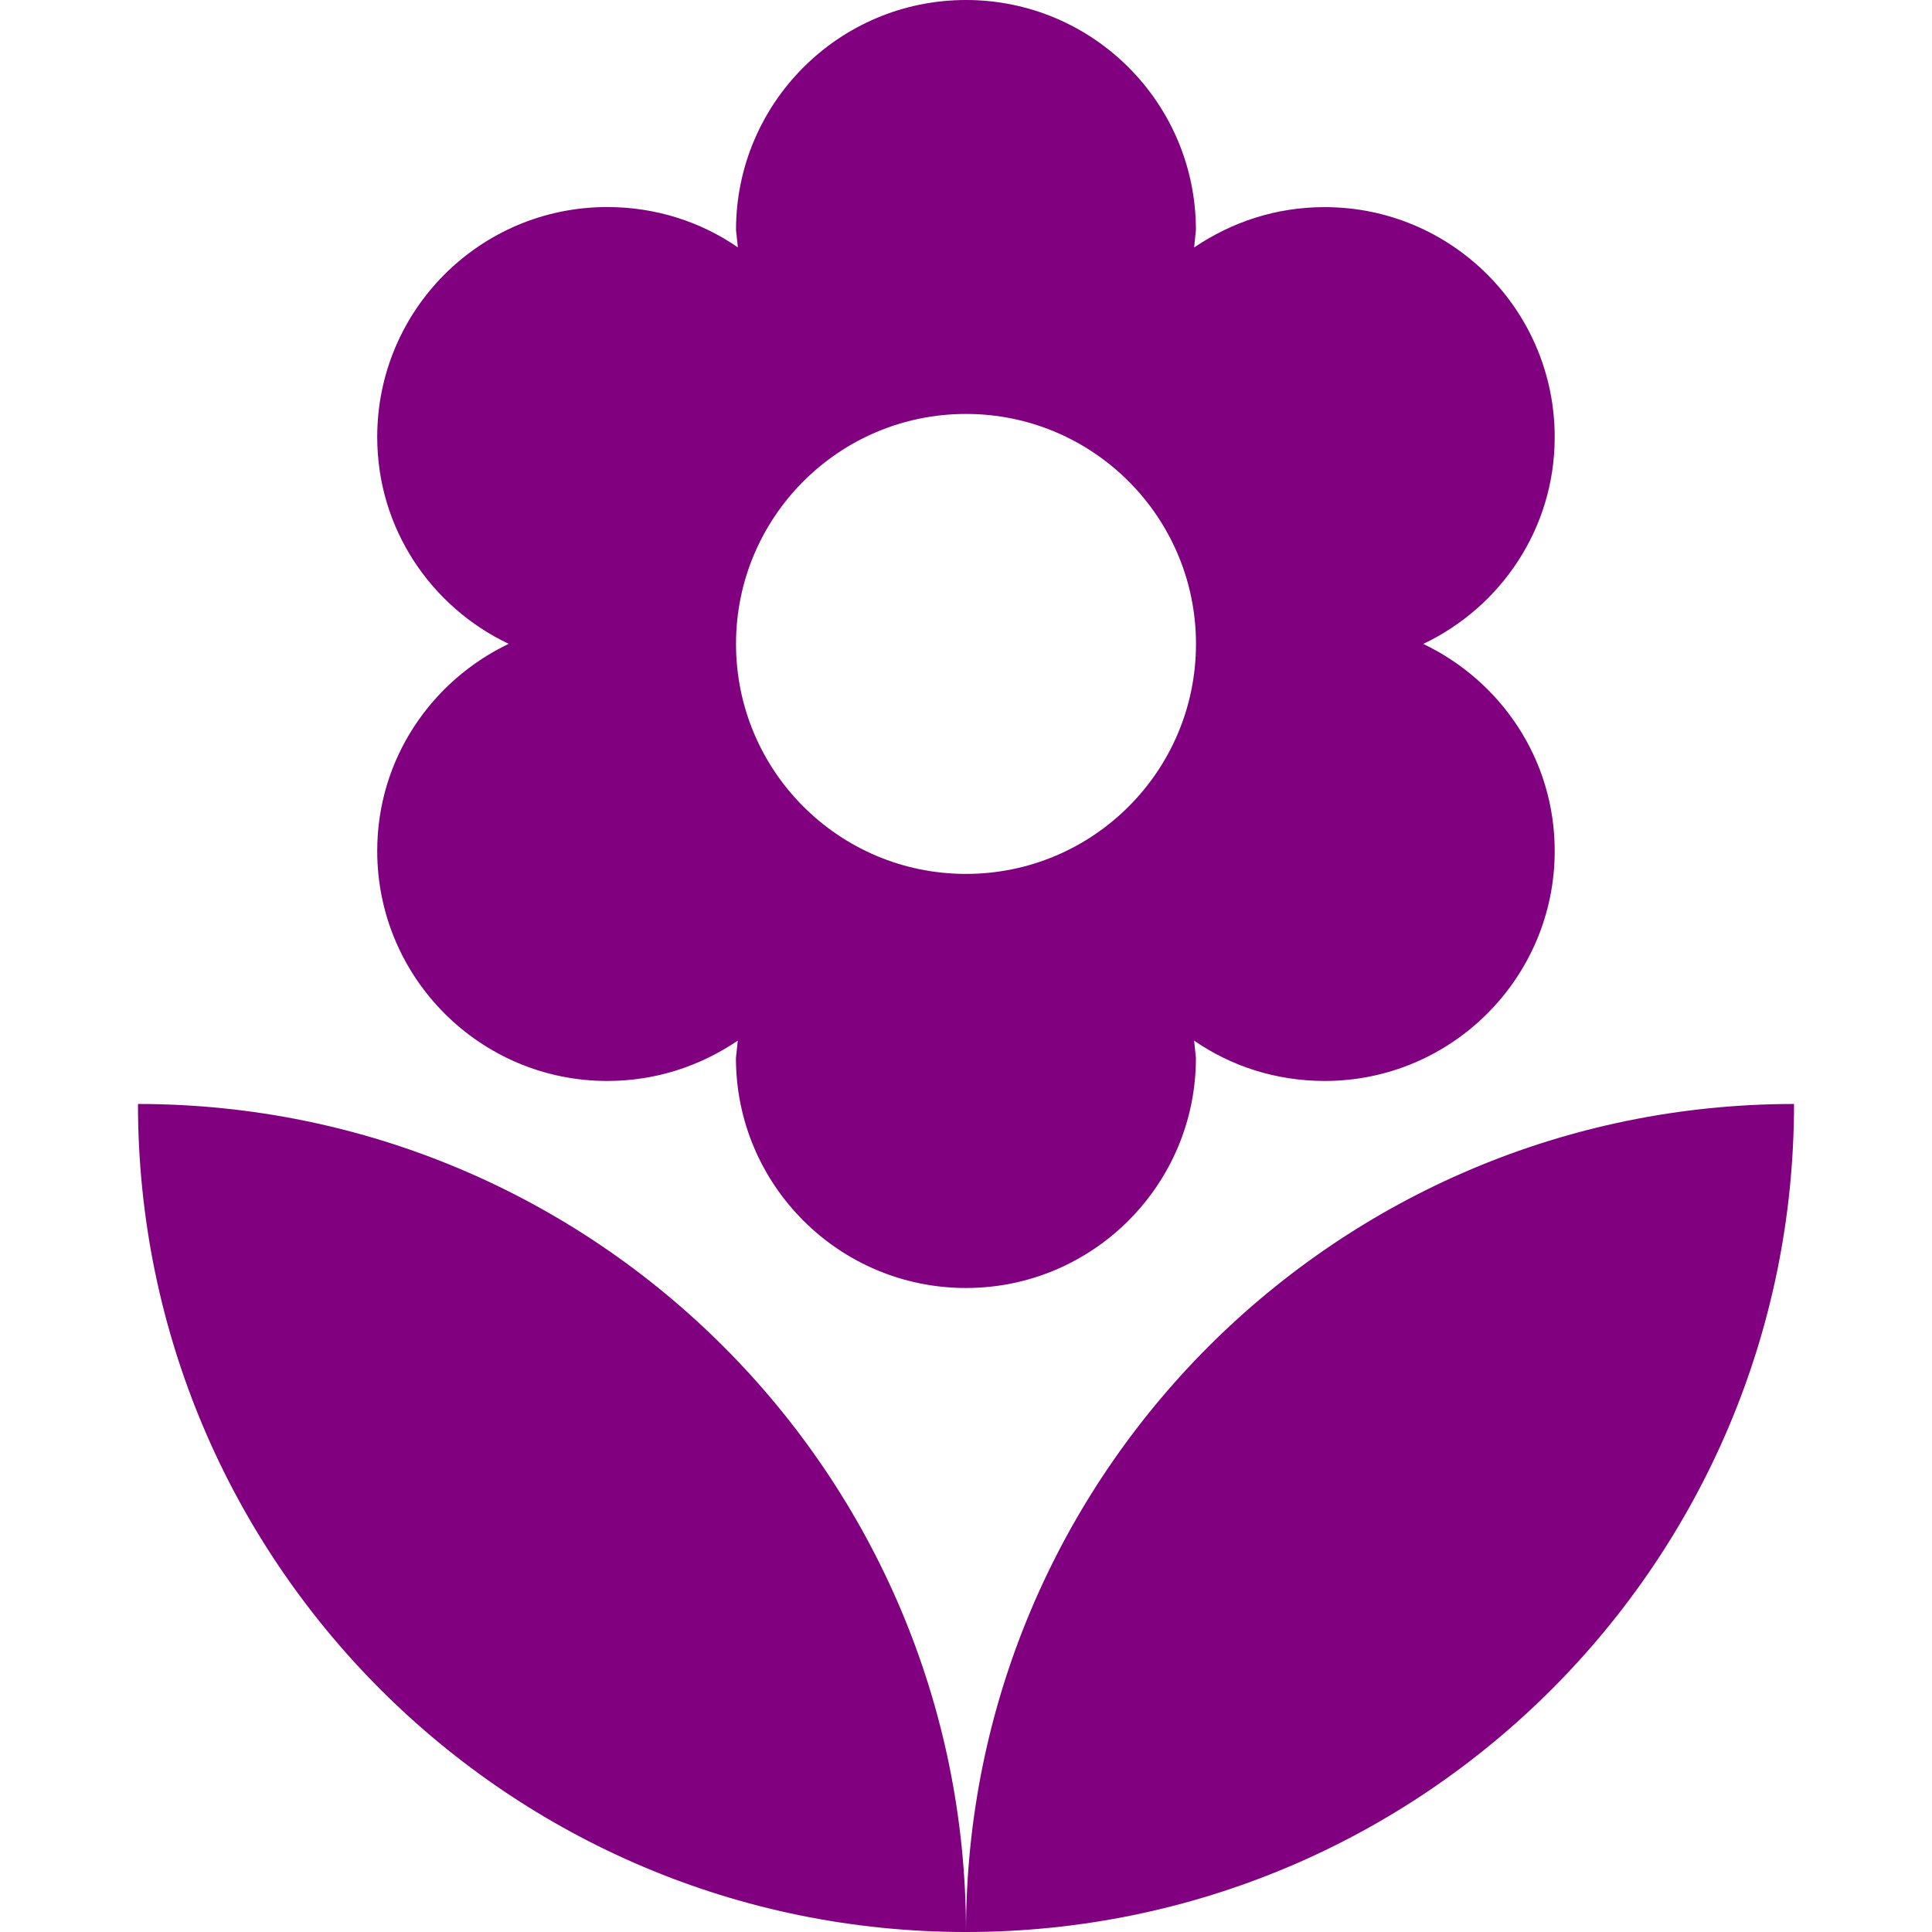
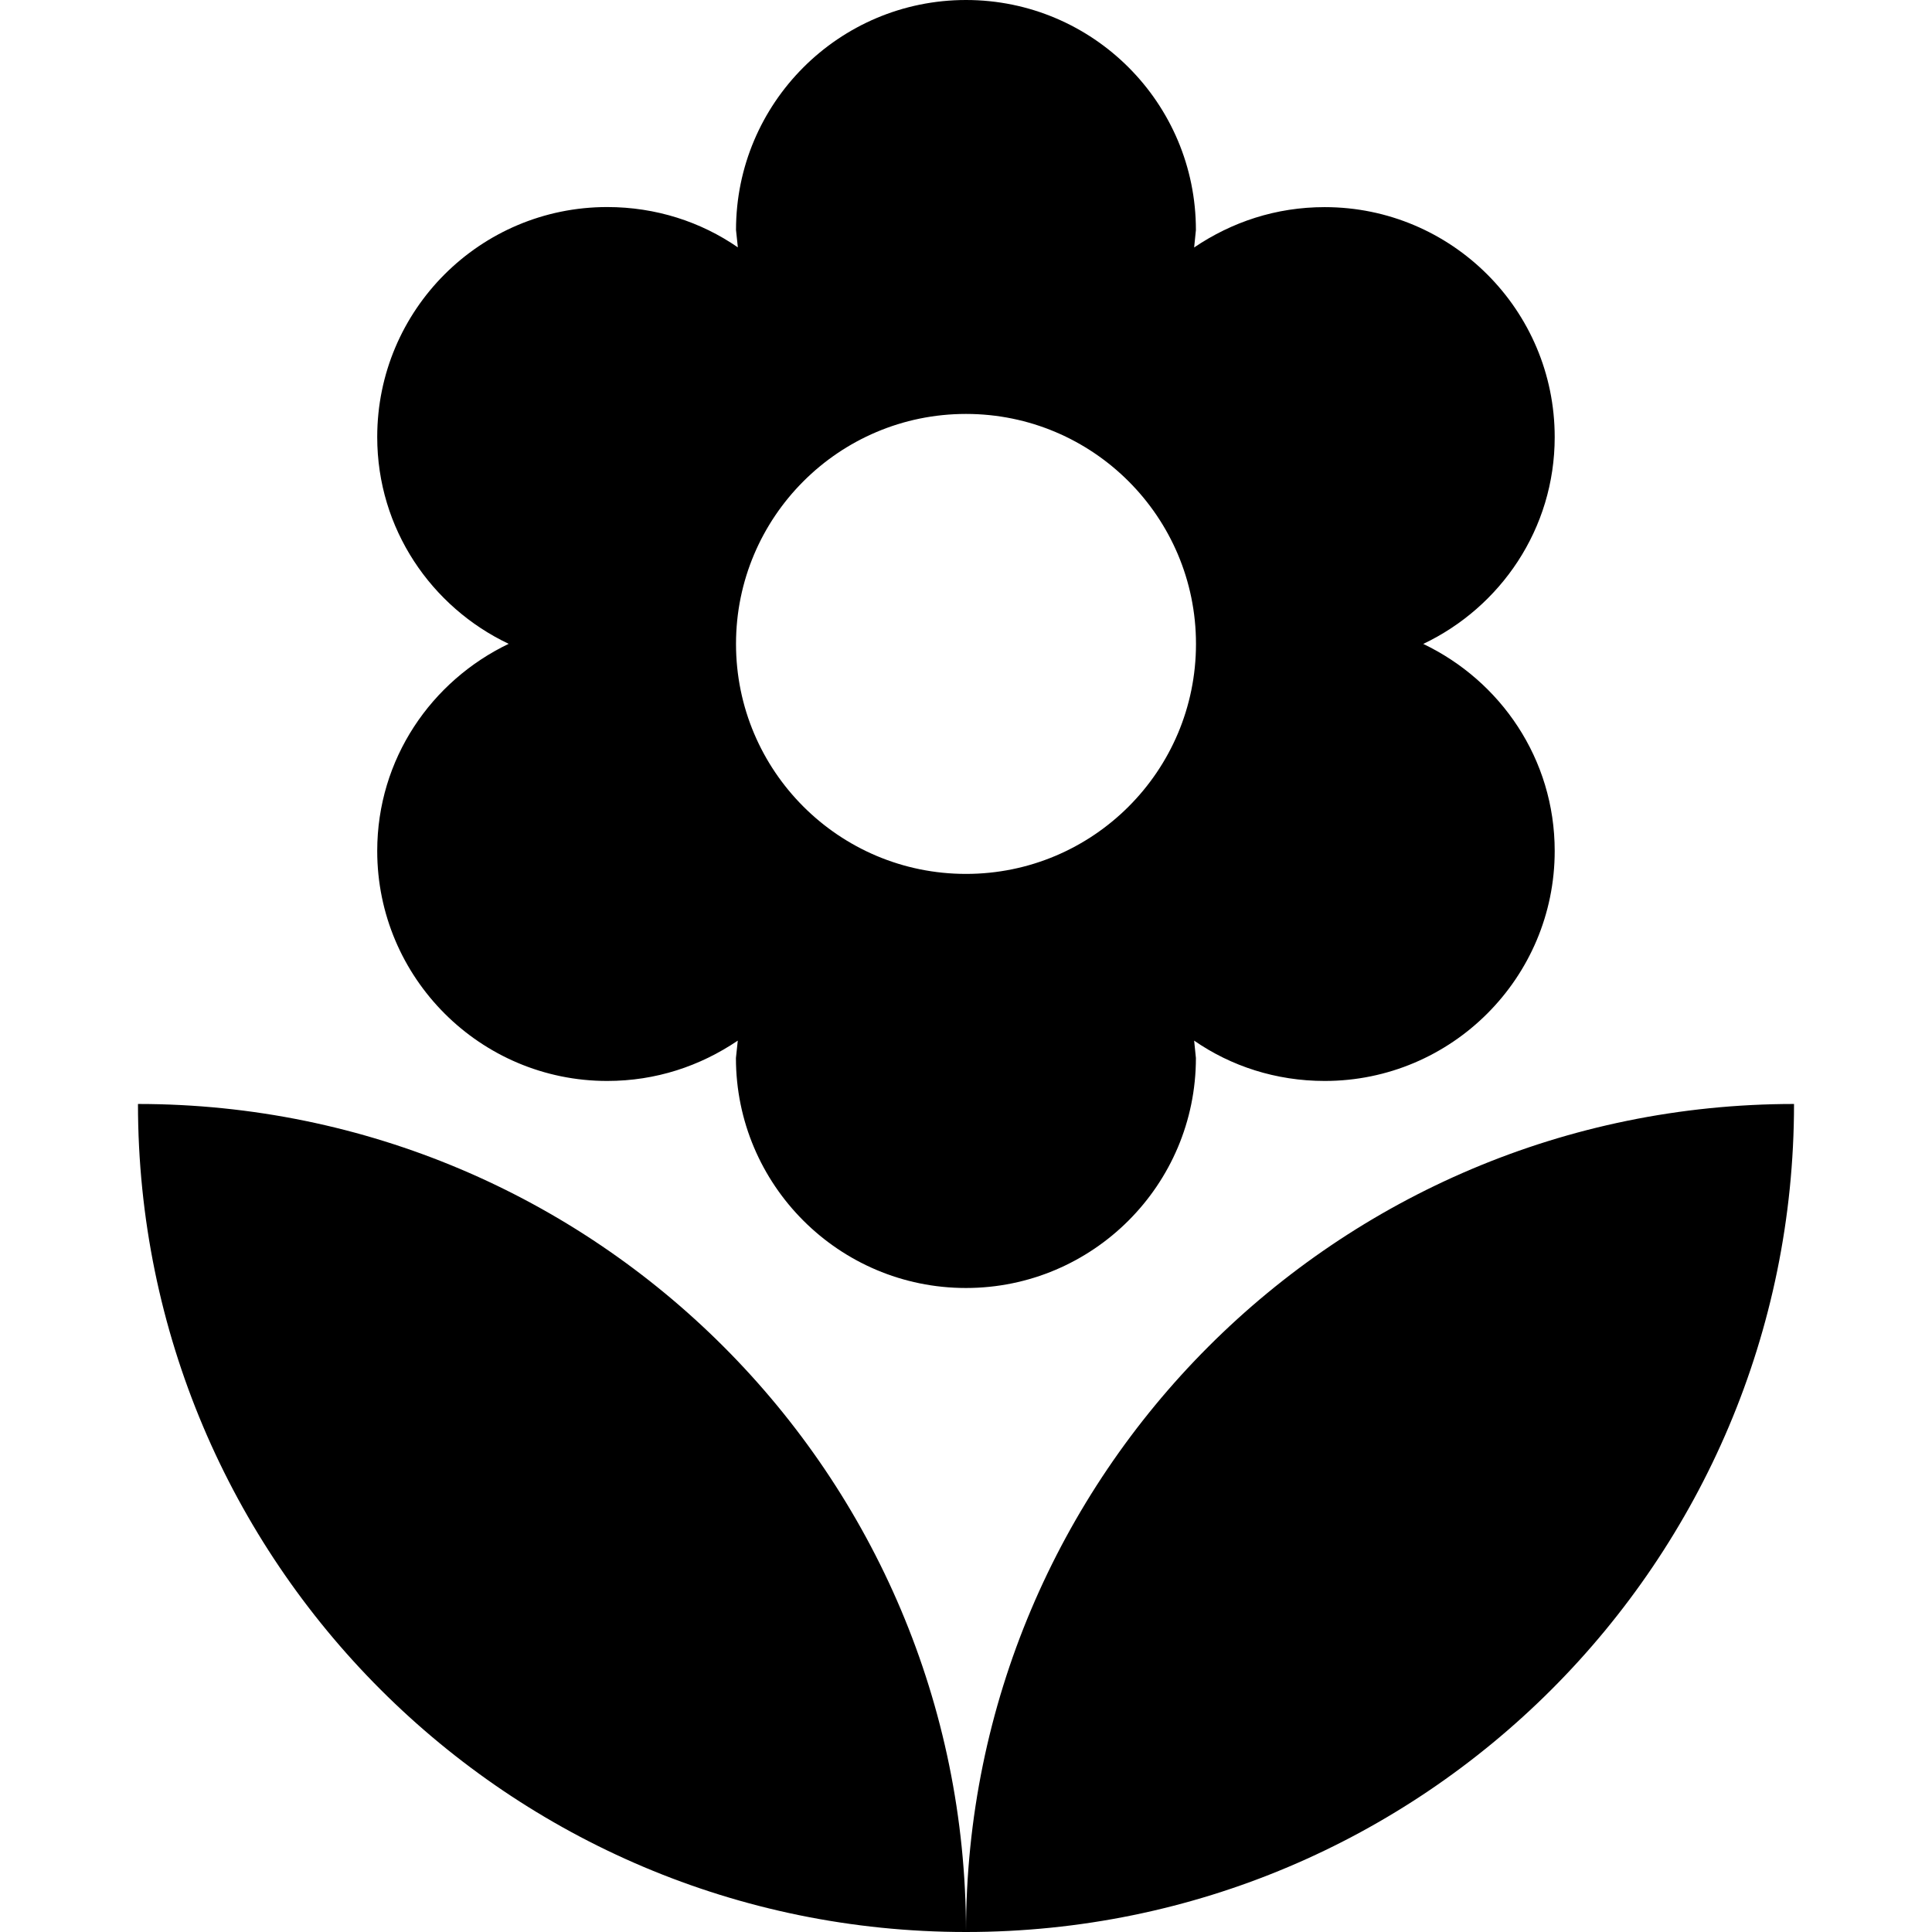
<svg xmlns="http://www.w3.org/2000/svg" version="1.1" id="Capa_1" x="0px" y="0px" viewBox="0 0 525.153 525.153" style="enable-background:new 0 0 525.153 525.153;" xml:space="preserve">
  <g>
-     <path d="M262.576,525.153c124.308,0,225.072-100.742,225.072-225.072C363.34,300.081,262.576,400.866,262.576,525.153z    M102.536,231.308c0,34.485,28.008,62.515,62.515,62.515c13.216,0,25.229-4.026,35.492-10.963l-0.503,4.726   c0,34.485,28.008,62.515,62.515,62.515s62.515-28.03,62.515-62.515l-0.481-4.726c10,6.936,22.253,10.963,35.492,10.963   c34.507,0,62.515-28.03,62.515-62.515c0-25.032-14.726-46.235-35.732-56.279c21.006-9.978,35.732-31.268,35.732-56.213   c0-34.551-28.03-62.515-62.515-62.515c-13.238,0-25.229,4.026-35.492,10.963l0.481-4.726C325.091,28.03,297.105,0,262.576,0   s-62.515,28.03-62.515,62.515l0.503,4.726c-10.022-6.936-22.275-10.963-35.513-10.963c-34.529,0-62.515,27.964-62.515,62.515   c0,24.967,14.726,46.235,35.732,56.213C117.262,185.073,102.536,206.297,102.536,231.308z M262.576,112.514   c34.529,0,62.515,28.03,62.515,62.515c0,34.551-28.008,62.515-62.515,62.515s-62.515-27.964-62.515-62.515   C200.061,140.544,228.048,112.514,262.576,112.514z M37.505,300.081c0,124.33,100.764,225.072,225.072,225.072   C262.576,400.866,161.813,300.081,37.505,300.081z" fill="purple" />
+     <path d="M262.576,525.153c124.308,0,225.072-100.742,225.072-225.072C363.34,300.081,262.576,400.866,262.576,525.153z    M102.536,231.308c0,34.485,28.008,62.515,62.515,62.515c13.216,0,25.229-4.026,35.492-10.963l-0.503,4.726   c0,34.485,28.008,62.515,62.515,62.515s62.515-28.03,62.515-62.515l-0.481-4.726c10,6.936,22.253,10.963,35.492,10.963   c34.507,0,62.515-28.03,62.515-62.515c0-25.032-14.726-46.235-35.732-56.279c21.006-9.978,35.732-31.268,35.732-56.213   c0-34.551-28.03-62.515-62.515-62.515c-13.238,0-25.229,4.026-35.492,10.963l0.481-4.726C325.091,28.03,297.105,0,262.576,0   s-62.515,28.03-62.515,62.515l0.503,4.726c-10.022-6.936-22.275-10.963-35.513-10.963c-34.529,0-62.515,27.964-62.515,62.515   c0,24.967,14.726,46.235,35.732,56.213C117.262,185.073,102.536,206.297,102.536,231.308z M262.576,112.514   c34.529,0,62.515,28.03,62.515,62.515c0,34.551-28.008,62.515-62.515,62.515s-62.515-27.964-62.515-62.515   C200.061,140.544,228.048,112.514,262.576,112.514z M37.505,300.081c0,124.33,100.764,225.072,225.072,225.072   C262.576,400.866,161.813,300.081,37.505,300.081z" />
  </g>
  <g>
</g>
  <g>
</g>
  <g>
</g>
  <g>
</g>
  <g>
</g>
  <g>
</g>
  <g>
</g>
  <g>
</g>
  <g>
</g>
  <g>
</g>
  <g>
</g>
  <g>
</g>
  <g>
</g>
  <g>
</g>
  <g>
</g>
</svg>
